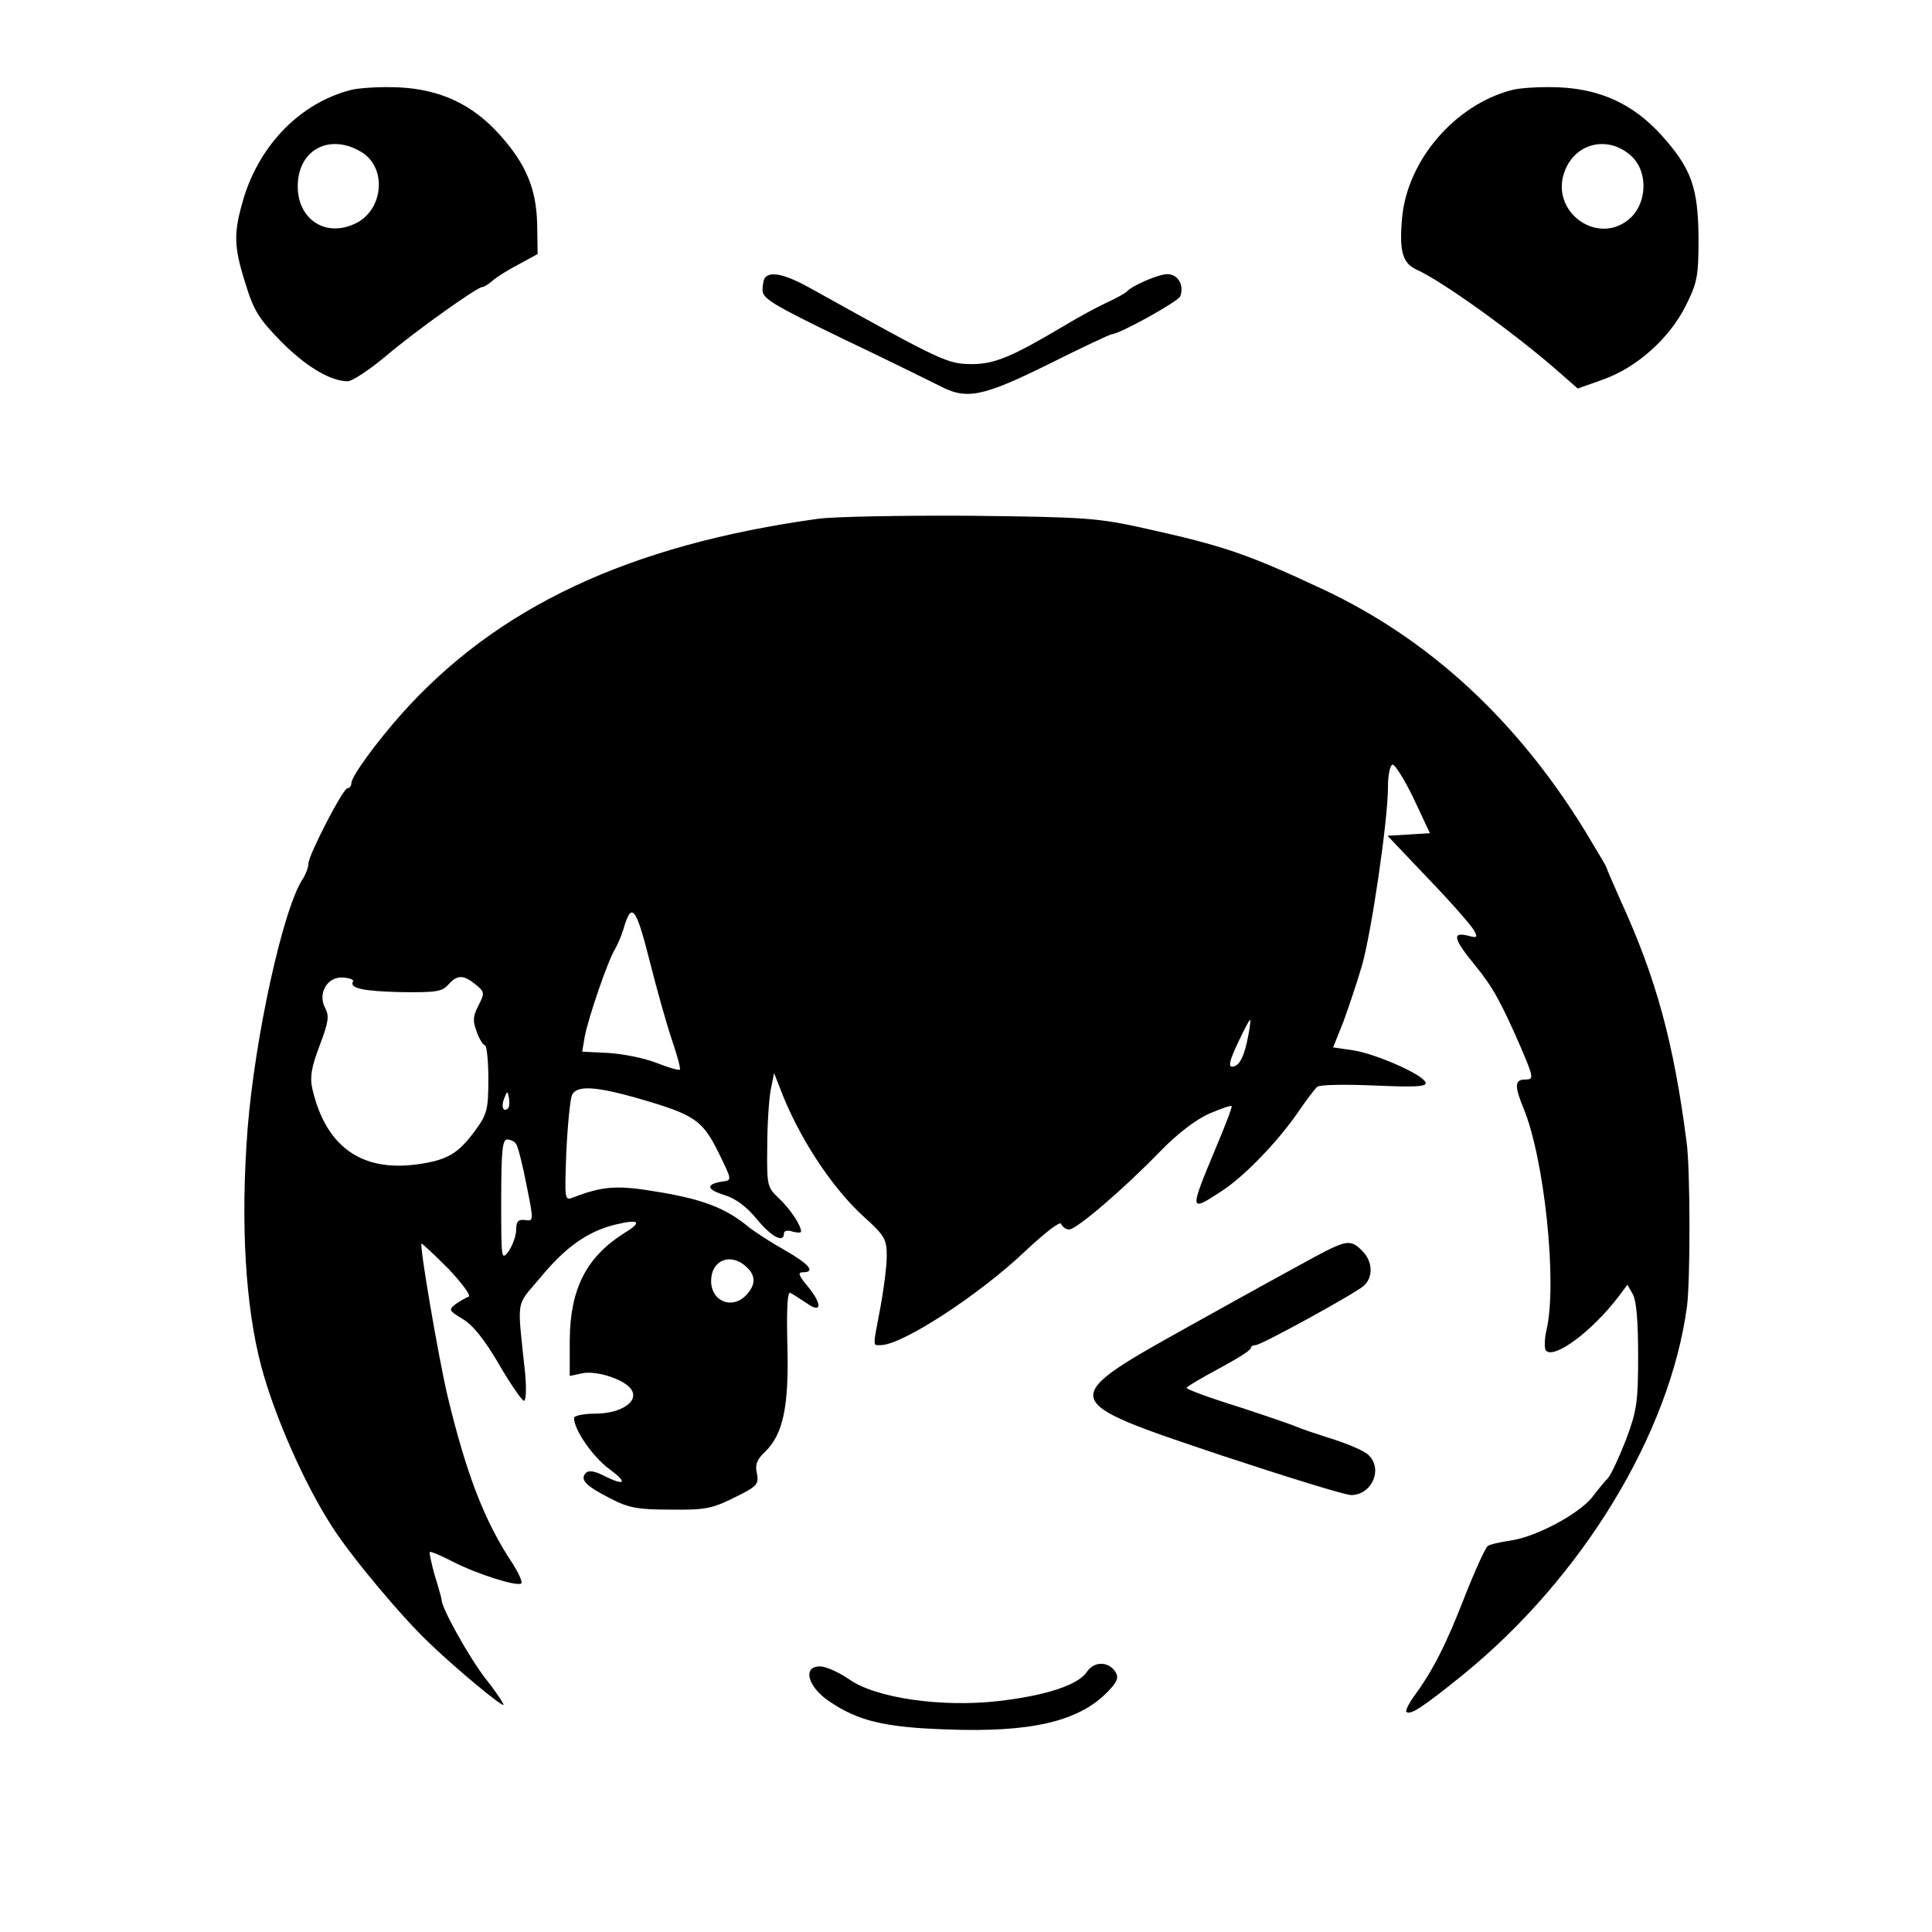
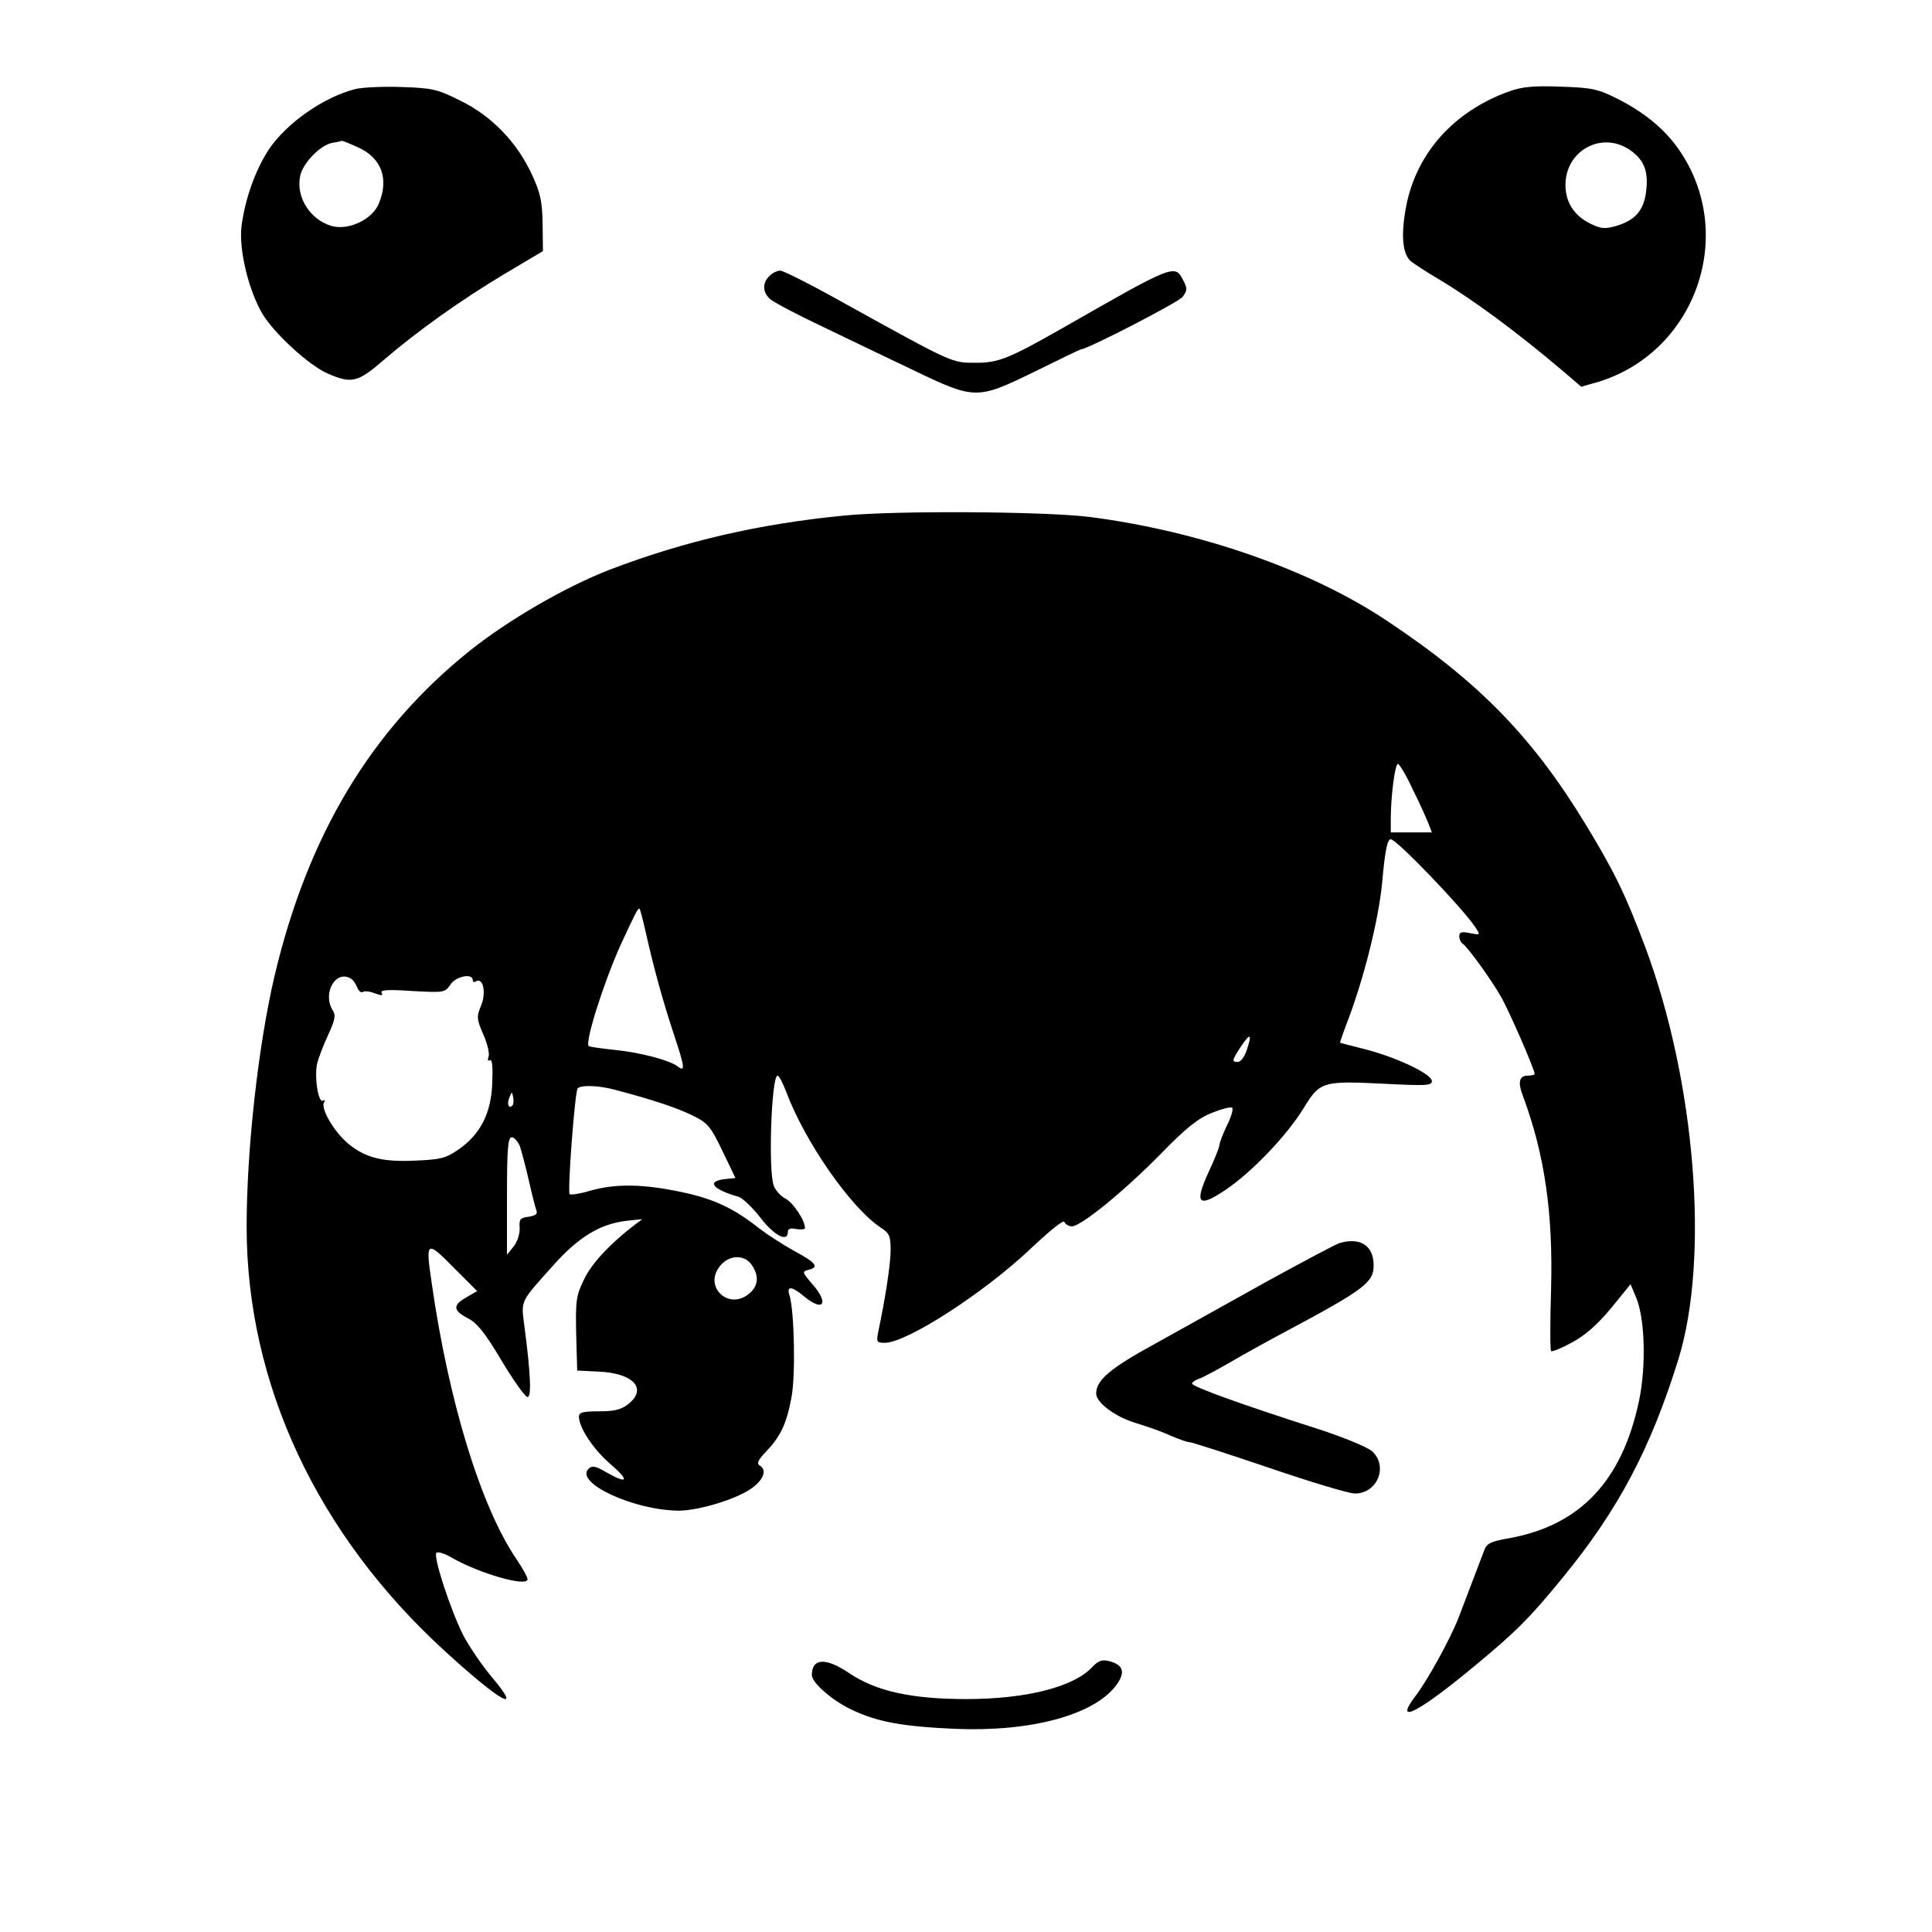
- <svg xmlns="http://www.w3.org/2000/svg" version="1.0" width="451pt" height="451pt" viewBox="0 0 451 451" preserveAspectRatio="xMidYMid meet">
-   <g transform="translate(0,451) scale(0.1,-0.1)" fill="#000000" stroke="none">
-     <path d="M819 4300 c-116 -30 -211 -125 -250 -252 -24 -81 -24 -112 4 -200 19 -62 31 -82 82 -134 58 -59 116 -94 157 -94 10 0 51 27 89 59 71 60 213 161 225 161 4 0 15 7 24 15 9 8 36 25 61 38 l44 24 -1 69 c-2 84 -26 141 -88 210 -63 70 -137 105 -234 110 -42 2 -93 -1 -113 -6z m28 -147 c57 -38 47 -135 -18 -165 -69 -33 -134 10 -134 87 0 87 77 126 152 78z" />
-     <path d="M3530 4300 c-133 -34 -245 -164 -257 -299 -7 -77 1 -105 33 -120 62 -28 233 -151 336 -242 l41 -36 59 21 c79 28 155 96 193 172 27 54 30 68 30 159 -1 118 -17 162 -87 240 -65 71 -139 106 -236 111 -42 2 -93 -1 -112 -6z m280 -156 c36 -35 35 -103 -1 -140 -75 -74 -196 12 -155 110 27 65 104 80 156 30z" />
-     <path d="M1787 3863 c-4 -3 -7 -17 -7 -30 0 -20 23 -34 188 -114 103 -49 204 -99 224 -109 64 -34 100 -27 256 50 78 39 144 70 148 70 17 0 154 76 159 88 10 26 -5 52 -30 52 -21 0 -83 -27 -95 -41 -3 -3 -25 -16 -50 -27 -25 -12 -67 -35 -95 -52 -123 -73 -163 -90 -217 -90 -57 1 -65 4 -374 176 -59 33 -93 41 -107 27z" />
-     <path d="M1910 3299 c-442 -61 -750 -206 -973 -456 -61 -69 -117 -146 -117 -162 0 -6 -4 -11 -9 -11 -10 0 -91 -156 -91 -176 0 -8 -6 -25 -14 -37 -46 -71 -111 -369 -128 -582 -17 -221 -5 -416 32 -555 31 -116 101 -275 166 -375 44 -69 167 -216 231 -275 64 -61 160 -140 168 -140 3 0 -15 28 -42 62 -39 51 -102 164 -102 183 0 3 -7 28 -16 57 -8 28 -13 53 -12 55 2 2 26 -8 53 -22 56 -29 153 -60 161 -51 3 3 -6 23 -19 44 -67 100 -109 210 -153 392 -22 94 -66 352 -61 357 1 1 29 -25 62 -58 32 -34 54 -63 48 -66 -6 -2 -20 -10 -30 -17 -17 -13 -17 -15 16 -35 24 -14 51 -48 85 -106 27 -47 54 -85 58 -85 5 0 6 28 3 63 -19 180 -23 155 34 223 59 72 111 109 175 125 57 14 66 7 23 -19 -89 -56 -127 -130 -128 -250 l0 -84 28 6 c34 8 102 -15 116 -38 18 -28 -25 -56 -85 -56 -27 0 -49 -5 -49 -10 0 -28 44 -91 82 -119 45 -33 37 -41 -14 -15 -20 10 -34 12 -40 6 -15 -15 -2 -30 55 -59 44 -23 65 -27 142 -27 80 -1 97 2 149 28 53 26 58 31 53 56 -5 21 0 33 18 50 43 41 57 106 53 250 -2 83 0 126 7 122 6 -3 22 -14 38 -24 36 -26 37 -2 1 41 -20 24 -22 31 -10 31 31 0 15 19 -41 51 -32 18 -71 43 -87 56 -51 42 -104 63 -206 80 -99 17 -131 15 -204 -13 -18 -7 -18 -2 -14 107 3 63 9 122 13 132 10 24 54 22 158 -8 128 -37 147 -50 184 -125 32 -65 32 -65 10 -68 -39 -6 -39 -18 2 -31 27 -8 52 -26 77 -56 34 -42 64 -58 64 -34 0 6 9 8 20 4 11 -3 20 -3 20 0 0 15 -25 52 -51 77 -28 26 -29 30 -28 120 0 51 4 111 8 133 l8 40 13 -33 c42 -113 120 -232 194 -300 51 -46 56 -54 56 -94 0 -24 -7 -78 -15 -121 -18 -95 -18 -87 1 -87 50 0 231 118 338 220 47 44 81 70 83 63 3 -7 11 -13 19 -13 17 0 128 95 213 183 40 41 82 73 113 87 28 12 51 20 53 18 2 -2 -15 -46 -37 -98 -62 -149 -62 -150 13 -101 53 34 133 117 180 186 19 28 39 54 44 58 6 5 65 6 133 3 95 -4 123 -3 120 7 -7 19 -114 66 -168 75 l-48 7 24 60 c12 33 32 92 43 130 22 75 61 340 61 417 0 26 4 49 10 53 5 3 27 -32 49 -77 l39 -83 -49 -3 -50 -3 96 -101 c53 -55 100 -109 106 -120 9 -17 7 -18 -15 -12 -37 9 -33 -8 17 -69 42 -51 61 -87 105 -187 33 -77 33 -80 12 -80 -24 0 -25 -15 -4 -66 49 -117 80 -410 54 -519 -5 -22 -5 -44 -1 -48 20 -20 108 46 169 126 l21 28 13 -23 c8 -15 12 -63 12 -143 0 -107 -3 -128 -28 -195 -16 -41 -35 -82 -42 -90 -8 -8 -25 -29 -38 -46 -32 -39 -131 -92 -189 -100 -25 -4 -49 -9 -54 -13 -5 -3 -29 -55 -53 -116 -44 -114 -76 -176 -118 -233 -13 -18 -22 -36 -19 -38 9 -9 40 12 134 88 277 226 481 561 521 858 8 60 8 322 -1 385 -30 232 -71 382 -154 563 -18 41 -33 75 -33 77 0 2 -23 41 -51 87 -159 258 -363 446 -610 562 -175 82 -233 102 -414 142 -112 25 -139 27 -410 30 -159 1 -319 -2 -355 -7z m-341 -1218 c12 -35 20 -65 18 -68 -3 -2 -27 5 -55 16 -28 11 -78 21 -112 23 l-61 3 6 35 c8 43 54 178 71 205 6 11 15 31 19 45 19 66 29 55 61 -71 17 -68 41 -153 53 -188z m-745 138 c-9 -16 24 -23 113 -25 79 -1 95 1 109 17 21 24 36 24 64 1 21 -17 22 -20 7 -49 -13 -25 -14 -36 -4 -62 6 -17 15 -31 19 -31 4 0 8 -35 8 -78 0 -72 -3 -83 -30 -120 -40 -55 -65 -70 -136 -80 -131 -18 -214 42 -245 177 -6 26 -2 50 17 100 21 55 23 69 13 88 -18 34 5 74 42 71 15 -1 26 -5 23 -9z m2090 -126 c-9 -49 -21 -73 -38 -73 -9 0 -5 16 13 54 14 30 27 55 29 55 2 1 0 -16 -4 -36z m-1728 -170 c-11 -11 -17 4 -9 23 7 18 8 18 11 1 2 -10 1 -21 -2 -24z m19 -84 c4 -5 15 -48 24 -95 17 -84 17 -85 -3 -82 -16 2 -21 -3 -21 -22 0 -14 -8 -36 -17 -50 -18 -24 -18 -20 -18 118 0 117 3 142 14 142 8 0 18 -5 21 -11z m537 -286 c22 -20 23 -41 1 -65 -32 -36 -83 -17 -83 32 0 48 45 67 82 33z" />
-     <path d="M3069 1576 c-35 -19 -161 -88 -279 -154 -327 -182 -327 -179 63 -310 151 -50 287 -92 301 -92 48 0 75 60 41 93 -8 9 -45 25 -82 37 -38 12 -77 25 -88 30 -11 5 -73 26 -137 47 -65 20 -118 40 -118 43 0 3 34 23 75 45 41 22 75 43 75 48 0 4 5 7 11 7 13 0 228 118 252 138 23 20 22 57 -3 82 -27 27 -36 26 -111 -14z" />
-     <path d="M2537 607 c-20 -30 -94 -55 -207 -68 -133 -15 -286 7 -348 51 -23 16 -54 30 -68 30 -41 0 -29 -47 21 -81 67 -46 129 -61 271 -66 200 -8 313 18 381 89 21 22 25 32 17 45 -16 25 -50 26 -67 0z" />
+ <svg xmlns="http://www.w3.org/2000/svg" version="1.0" width="564pt" height="564pt" viewBox="0 0 564 564" preserveAspectRatio="xMidYMid meet">
+   <g transform="translate(0,564) scale(0.1,-0.1)" fill="#000000" stroke="none">
+     <path d="M1037 5380 c-93 -24 -200 -99 -252 -176 -40 -61 -70 -146 -80 -225 -8 -67 20 -185 61 -255 34 -57 137 -152 192 -175 69 -30 87 -25 162 40 98 84 225 175 354 252 l111 66 -1 79 c-1 65 -6 90 -31 144 -43 94 -118 172 -209 216 -67 34 -83 37 -172 40 -53 2 -114 -1 -135 -6z m8 -170 c69 -31 91 -92 61 -164 -19 -47 -88 -79 -137 -66 -63 18 -105 83 -93 145 7 38 58 91 94 98 14 2 26 5 28 6 2 0 23 -8 47 -19z" />
+     <path d="M4405 5373 c-161 -58 -270 -180 -300 -335 -16 -84 -11 -140 14 -161 9 -7 45 -31 81 -52 105 -63 229 -155 366 -271 l50 -43 49 14 c280 85 403 419 245 665 -42 66 -103 118 -185 160 -59 30 -76 34 -168 37 -80 3 -113 0 -152 -14z m355 -172 c39 -28 52 -60 46 -115 -6 -59 -31 -88 -86 -105 -34 -10 -46 -9 -75 5 -49 23 -75 63 -75 114 0 102 108 159 190 101z" />
+     <path d="M2246 4834 c-21 -20 -20 -47 2 -67 10 -9 78 -45 152 -80 74 -36 194 -93 265 -127 181 -87 187 -87 353 -6 73 36 135 66 137 66 19 0 284 137 297 153 14 19 15 24 2 49 -24 47 -26 47 -349 -138 -160 -91 -191 -104 -260 -103 -66 0 -63 -2 -386 177 -91 51 -173 92 -181 92 -9 0 -24 -7 -32 -16z" />
+     <path d="M2465 4135 c-247 -24 -465 -74 -685 -158 -129 -50 -295 -146 -409 -237 -288 -231 -473 -539 -570 -951 -47 -201 -81 -504 -81 -730 0 -459 206 -900 582 -1242 161 -147 227 -183 133 -72 -30 36 -67 91 -83 122 -38 76 -88 230 -78 240 4 4 25 -2 46 -15 81 -46 220 -86 220 -62 0 6 -14 31 -30 55 -105 152 -200 461 -250 811 -18 122 -15 124 64 44 l69 -69 -31 -18 c-41 -23 -40 -38 3 -61 27 -13 51 -43 98 -122 34 -57 68 -105 76 -108 13 -4 11 63 -9 213 -9 69 -11 64 85 171 74 83 137 121 213 130 l47 5 -24 -18 c-70 -54 -124 -111 -146 -158 -23 -47 -25 -61 -23 -159 l3 -107 61 -3 c103 -4 145 -50 88 -95 -20 -16 -41 -21 -85 -21 -46 0 -59 -3 -59 -15 0 -32 41 -95 92 -139 57 -49 51 -60 -12 -24 -32 19 -42 20 -52 10 -41 -41 133 -121 263 -122 57 0 164 32 210 63 37 25 49 55 28 68 -11 6 -7 16 17 41 42 44 60 81 74 156 13 62 9 253 -5 300 -10 29 6 28 43 -3 57 -47 73 -19 22 38 -28 33 -29 35 -10 40 32 8 24 20 -43 56 -34 19 -80 49 -102 66 -72 57 -130 85 -225 105 -113 24 -193 25 -267 4 -30 -9 -57 -13 -60 -10 -7 6 15 295 23 308 7 11 60 10 108 -3 111 -29 185 -54 229 -76 43 -21 52 -32 86 -103 l38 -79 -30 -3 c-56 -6 -38 -30 40 -52 11 -4 40 -31 63 -61 40 -52 80 -73 80 -41 0 9 8 12 25 8 14 -2 25 -1 25 3 0 22 -34 74 -57 86 -14 7 -29 24 -34 37 -17 44 -7 322 11 322 4 0 15 -21 25 -47 55 -147 190 -341 278 -398 23 -15 27 -24 27 -64 0 -40 -15 -139 -36 -238 -6 -30 -5 -33 19 -33 64 0 290 146 426 275 55 52 96 85 98 78 3 -7 13 -13 22 -13 27 0 153 103 261 213 71 73 107 102 147 118 30 12 57 19 60 15 4 -4 -3 -27 -15 -51 -12 -25 -22 -51 -22 -57 0 -6 -14 -42 -32 -80 -42 -92 -30 -105 49 -52 76 51 178 157 228 238 49 80 55 81 241 72 118 -6 134 -5 134 8 0 21 -105 70 -195 93 -39 10 -71 18 -73 19 -1 0 7 23 17 50 50 127 96 309 106 419 8 91 15 125 25 125 17 0 210 -201 247 -257 15 -23 15 -23 -16 -17 -24 5 -31 3 -31 -9 0 -9 5 -19 10 -22 14 -9 81 -101 112 -155 23 -40 98 -212 98 -225 0 -3 -9 -5 -19 -5 -26 0 -31 -18 -15 -60 63 -169 88 -341 82 -562 -3 -98 -3 -180 0 -182 3 -3 30 8 61 25 38 20 75 53 114 100 l57 70 16 -38 c26 -61 30 -200 9 -301 -49 -234 -171 -364 -377 -402 -57 -10 -68 -15 -76 -38 -20 -53 -64 -168 -75 -197 -25 -63 -91 -182 -124 -225 -68 -89 8 -50 177 91 117 97 156 136 254 256 161 197 255 375 336 636 91 296 49 811 -97 1202 -58 154 -89 218 -172 355 -156 257 -312 418 -581 597 -224 150 -550 263 -870 304 -129 16 -561 19 -715 4z m1659 -799 c20 -40 40 -85 46 -100 l10 -26 -60 0 -60 0 0 39 c0 64 12 161 21 161 4 0 24 -33 43 -74z m-2239 -417 c23 -104 52 -208 84 -304 30 -90 32 -106 9 -88 -23 18 -111 41 -183 48 -38 4 -73 9 -76 11 -13 8 42 182 92 294 44 95 52 111 56 107 2 -2 10 -33 18 -68z m-859 -137 c6 -4 13 -15 17 -25 4 -10 11 -16 16 -13 5 4 21 2 36 -4 19 -7 24 -7 19 2 -5 8 18 10 89 5 93 -5 96 -5 112 19 16 24 65 34 65 13 0 -5 4 -8 9 -4 21 13 31 -32 16 -69 -14 -34 -14 -40 6 -86 12 -27 19 -57 15 -65 -3 -10 -2 -13 4 -10 7 4 9 -19 7 -67 -3 -88 -35 -150 -99 -194 -36 -25 -52 -29 -123 -32 -98 -5 -148 8 -198 49 -41 34 -82 103 -71 121 4 6 3 8 -3 5 -14 -9 -26 71 -17 109 4 16 18 53 32 83 20 43 23 58 13 72 -31 51 11 121 55 91z m2614 -206 c-6 -20 -18 -36 -26 -36 -19 0 -18 4 8 44 28 42 34 39 18 -8z m-2144 -163 c-11 -11 -17 4 -9 23 7 18 8 18 11 1 2 -10 1 -21 -2 -24z m22 -120 c5 -16 17 -60 26 -100 9 -40 19 -79 22 -87 4 -10 -3 -15 -23 -18 -24 -3 -28 -7 -26 -32 1 -16 -6 -40 -17 -54 l-20 -25 0 172 c0 139 3 171 14 171 7 0 18 -12 24 -27z m676 -345 c23 -32 20 -64 -9 -86 -59 -47 -131 22 -84 81 26 34 71 36 93 5z" />
+     <path d="M3910 2011 c-14 -5 -108 -55 -210 -111 -102 -57 -248 -138 -325 -181 -134 -73 -175 -108 -175 -147 0 -27 56 -68 115 -86 33 -10 79 -26 102 -37 24 -10 48 -19 55 -19 7 0 112 -34 233 -75 120 -41 233 -75 250 -75 66 0 98 79 51 123 -13 12 -83 41 -157 65 -225 72 -369 124 -369 133 0 4 9 10 20 14 10 3 51 25 91 48 39 23 108 61 153 85 240 128 266 148 266 198 0 58 -39 83 -100 65z" />
+     <path d="M3188 773 c-54 -58 -193 -93 -367 -93 -161 0 -263 23 -341 75 -69 47 -110 45 -110 -5 0 -22 58 -73 114 -100 77 -37 149 -50 306 -57 221 -9 405 41 469 128 27 37 21 59 -22 70 -20 5 -31 1 -49 -18z" />
  </g>
</svg>
